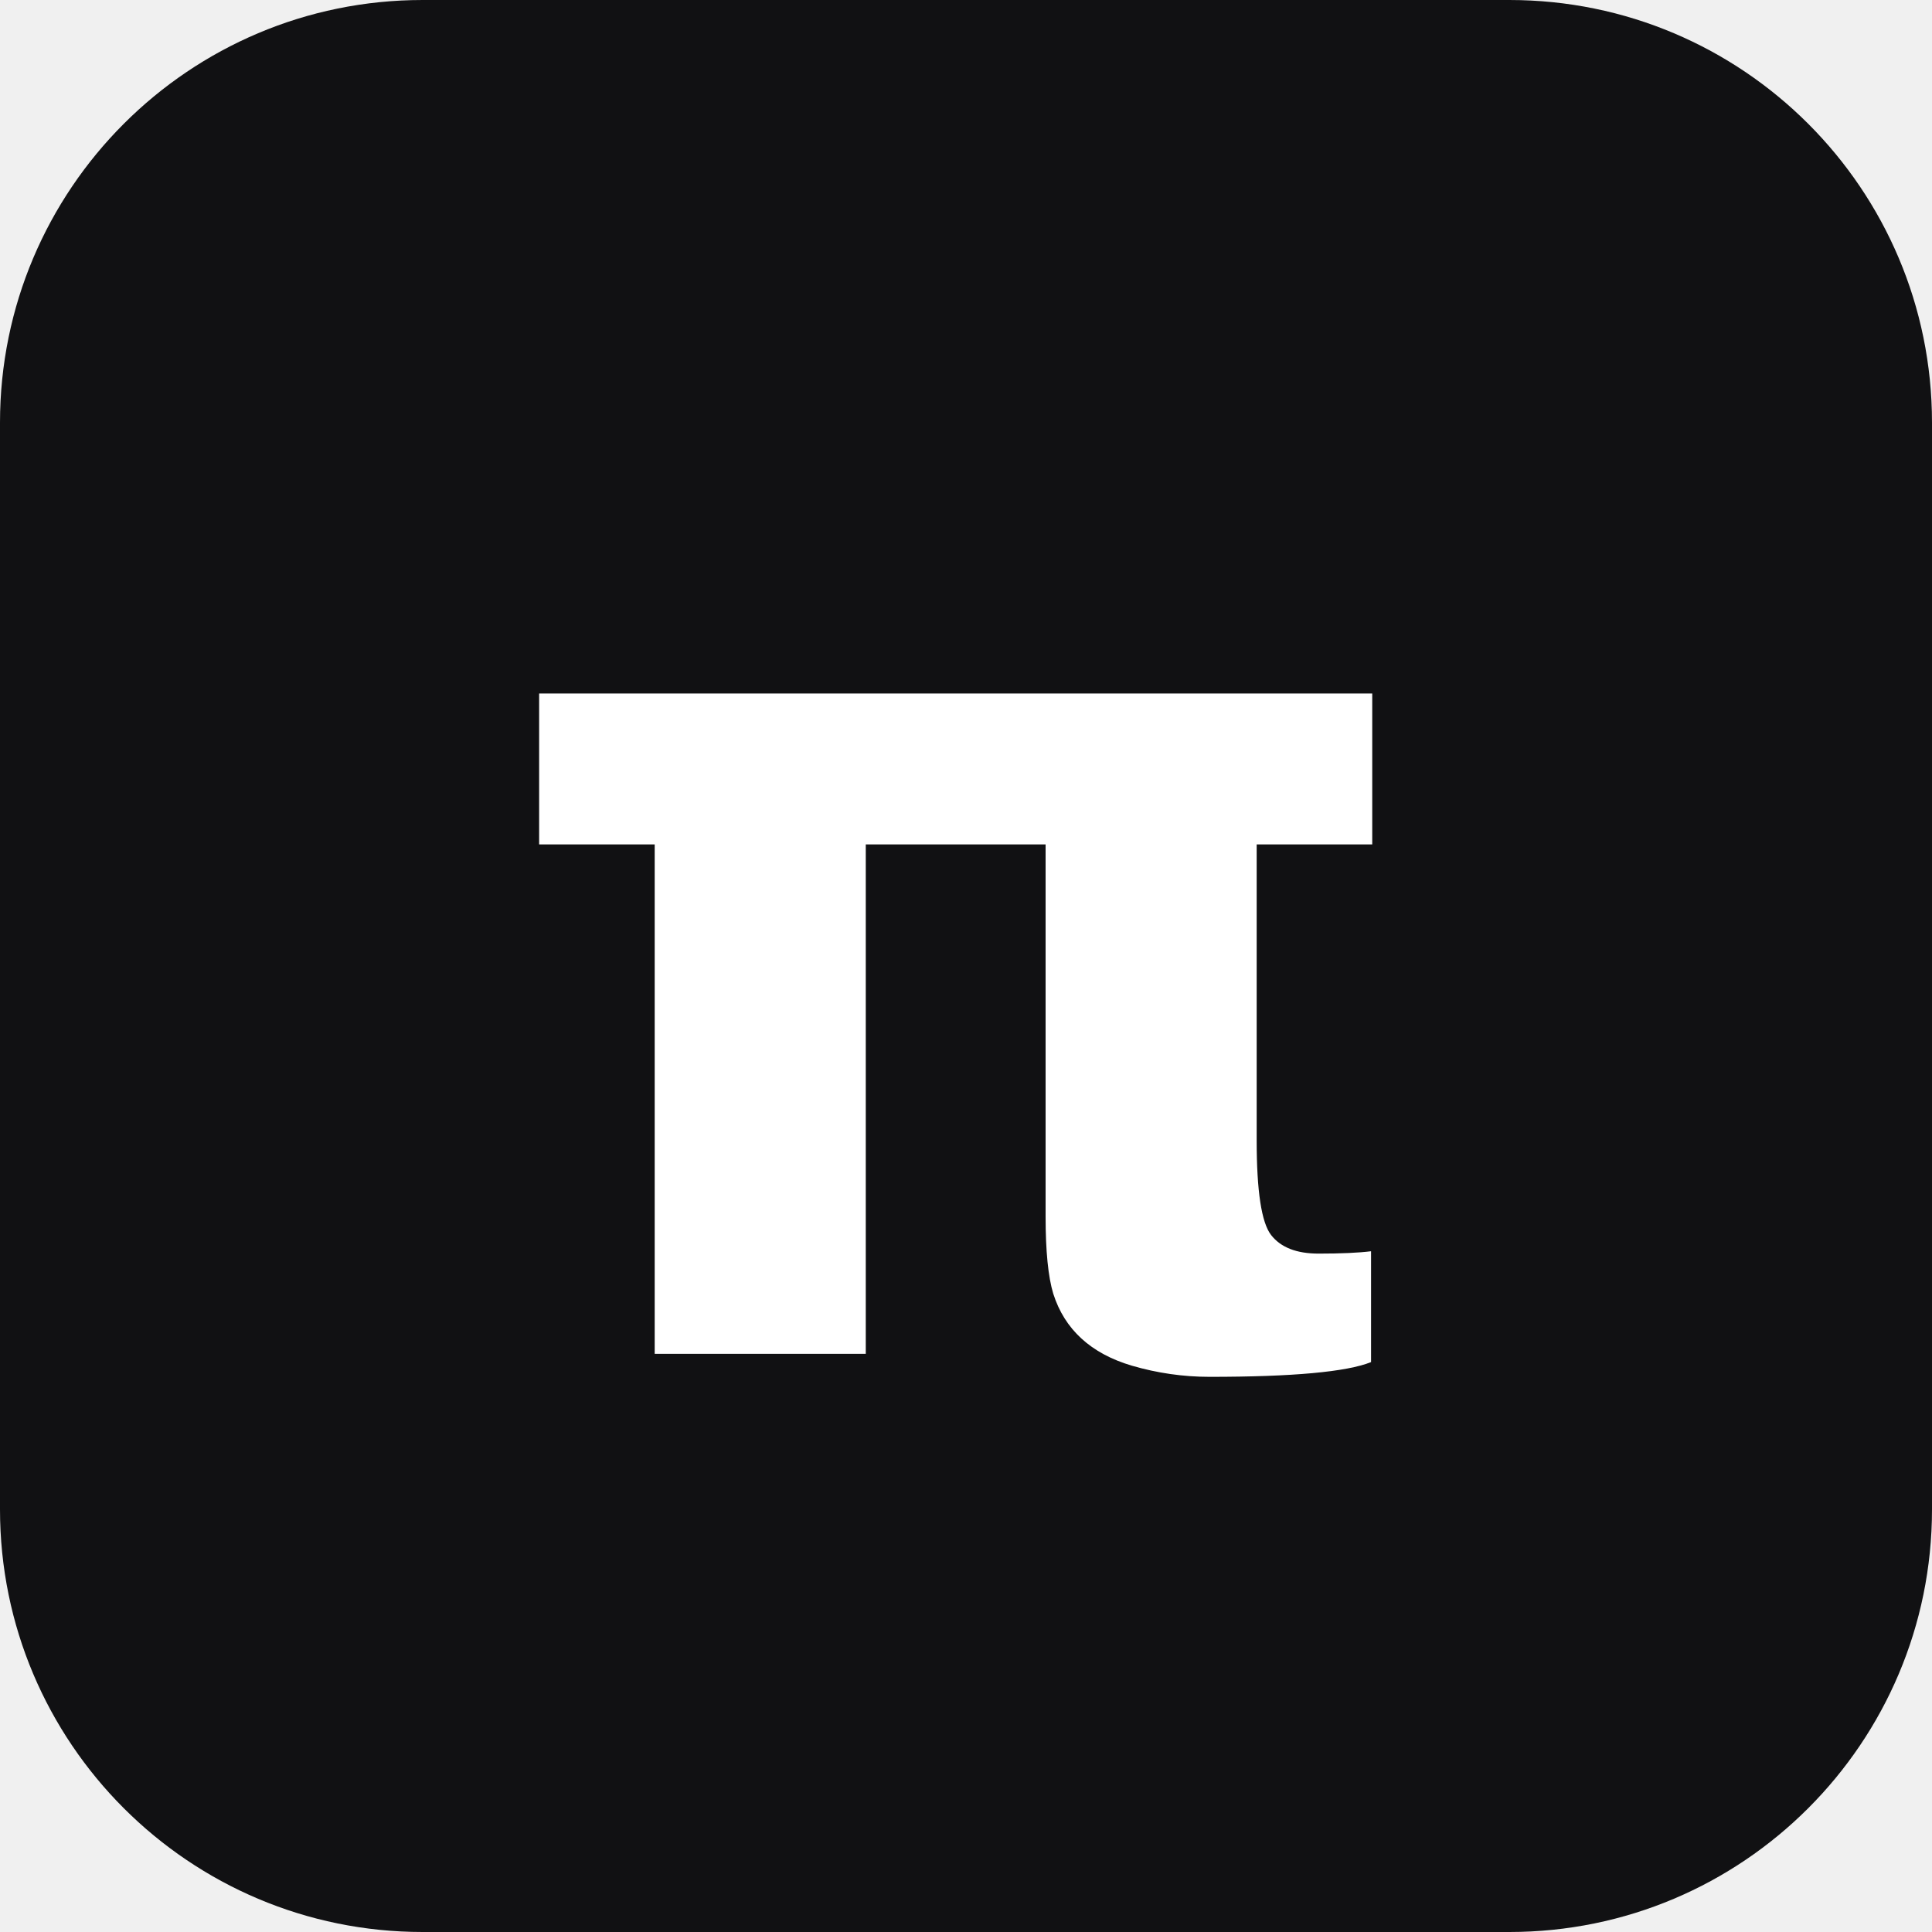
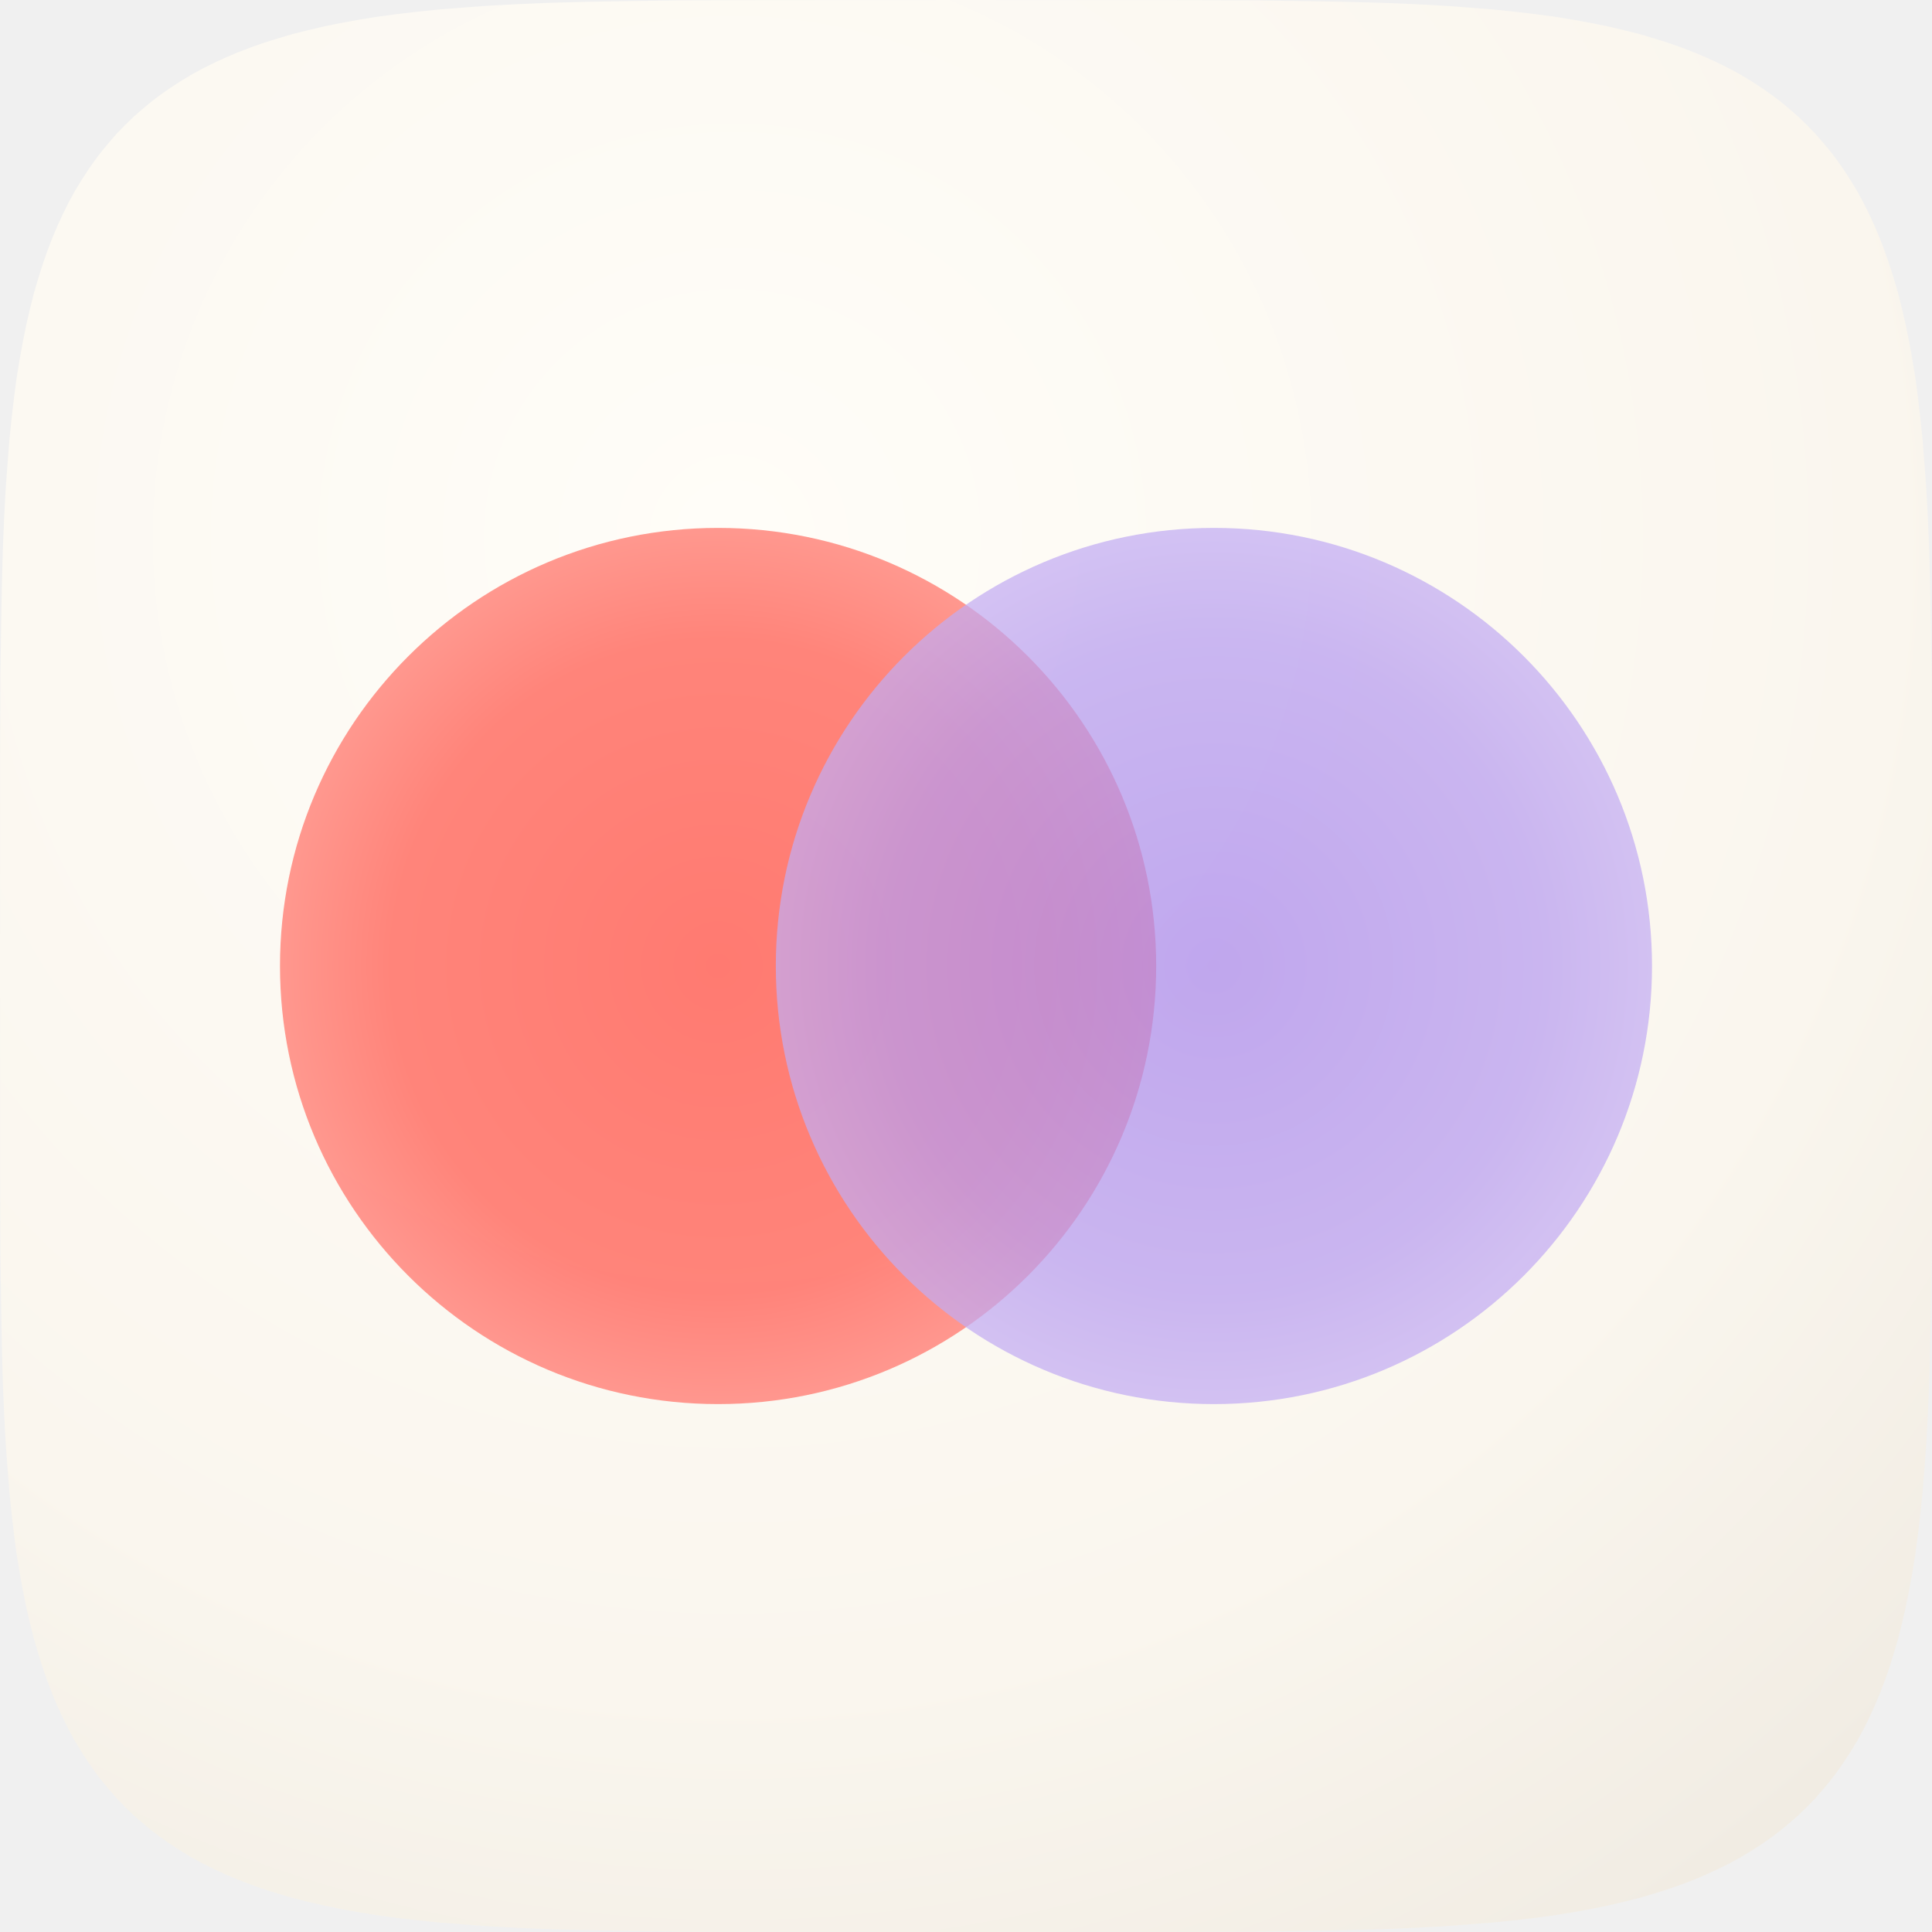
- <svg xmlns="http://www.w3.org/2000/svg" viewBox="0 0 512 512">
-   <rect width="512" height="512" rx="112" fill="#111113" />
-   <text x="256" y="268" font-family="-apple-system,'Helvetica Neue','DejaVu Sans',sans-serif" font-weight="700" font-size="320" fill="#fff" text-anchor="middle" dominant-baseline="middle">π</text>
+ <svg xmlns="http://www.w3.org/2000/svg" viewBox="0 0 1024 1024" width="1024" height="1024">
+   <defs>
+     <radialGradient id="bg" cx="38%" cy="28%" r="85%">
+       <stop offset="0" stop-color="#FFFDF8" />
+       <stop offset=".7" stop-color="#FAF6EE" />
+       <stop offset="1" stop-color="#F1ECE3" />
+     </radialGradient>
+     <radialGradient id="coral" cx="50%" cy="50%" r="50%">
+       <stop offset="0" stop-color="#FF6F66" />
+       <stop offset=".75" stop-color="#FF7A70" />
+       <stop offset="1" stop-color="#FF8F86" />
+     </radialGradient>
+     <radialGradient id="lav" cx="50%" cy="50%" r="50%">
+       <stop offset="0" stop-color="#A987EC" />
+       <stop offset=".75" stop-color="#B79CF0" />
+       <stop offset="1" stop-color="#C3ACF3" />
+     </radialGradient>
+   </defs>
+   <path d="M1024.0,512.0 L1023.9,628.2 L1023.8,665.3 L1023.4,692.3 L1023.0,714.2 L1022.5,733.0 L1021.8,749.6 L1021.0,764.6 L1020.0,778.3 L1019.0,791.0 L1017.8,802.7 L1016.5,813.8 L1015.1,824.2 L1013.5,834.0 L1011.8,843.3 L1010.0,852.2 L1008.0,860.7 L1006.0,868.7 L1003.7,876.5 L1001.4,883.9 L998.9,891.0 L996.3,897.8 L993.5,904.4 L990.6,910.7 L987.6,916.7 L984.4,922.6 L981.0,928.2 L977.5,933.6 L973.9,938.8 L970.1,943.8 L966.1,948.6 L962.0,953.3 L957.7,957.7 L953.3,962.0 L948.6,966.1 L943.8,970.1 L938.8,973.9 L933.6,977.5 L928.2,981.0 L922.6,984.4 L916.7,987.6 L910.7,990.6 L904.4,993.5 L897.8,996.3 L891.0,998.9 L883.9,1001.4 L876.5,1003.7 L868.7,1006.0 L860.7,1008.0 L852.2,1010.0 L843.3,1011.8 L834.0,1013.5 L824.2,1015.1 L813.8,1016.5 L802.7,1017.8 L791.0,1019.0 L778.3,1020.0 L764.6,1021.0 L749.6,1021.8 L733.0,1022.5 L714.2,1023.0 L692.3,1023.4 L665.3,1023.8 L628.2,1023.9 L512.0,1024.0 L395.8,1023.9 L358.7,1023.8 L331.7,1023.4 L309.8,1023.0 L291.0,1022.5 L274.4,1021.8 L259.4,1021.0 L245.7,1020.0 L233.0,1019.0 L221.3,1017.8 L210.2,1016.5 L199.8,1015.1 L190.0,1013.5 L180.7,1011.8 L171.8,1010.0 L163.3,1008.0 L155.3,1006.0 L147.5,1003.7 L140.1,1001.4 L133.0,998.9 L126.2,996.3 L119.6,993.5 L113.3,990.6 L107.3,987.6 L101.4,984.4 L95.8,981.0 L90.4,977.5 L85.2,973.9 L80.2,970.1 L75.4,966.1 L70.7,962.0 L66.3,957.7 L62.0,953.3 L57.9,948.6 L53.9,943.8 L50.1,938.8 L46.5,933.6 L43.0,928.2 L39.6,922.6 L36.4,916.7 L33.4,910.7 L30.5,904.4 L27.7,897.8 L25.1,891.0 L22.6,883.9 L20.3,876.5 L18.0,868.7 L16.0,860.7 L14.0,852.2 L12.2,843.3 L10.5,834.0 L8.9,824.2 L7.5,813.8 L6.2,802.7 L5.0,791.0 L4.0,778.3 L3.0,764.6 L2.2,749.6 L1.5,733.0 L1.0,714.2 L0.6,692.3 L0.2,665.3 L0.1,628.2 L0.0,512.0 L0.1,395.8 L0.2,358.7 L0.6,331.7 L1.0,309.8 L1.5,291.0 L2.2,274.4 L3.0,259.4 L4.0,245.7 L5.0,233.0 L6.2,221.3 L7.5,210.2 L8.9,199.8 L10.5,190.0 L12.2,180.7 L14.0,171.8 L16.0,163.3 L18.0,155.3 L20.3,147.5 L22.6,140.1 L25.1,133.0 L27.7,126.2 L30.5,119.6 L33.4,113.3 L36.4,107.3 L39.6,101.4 L43.0,95.8 L46.5,90.4 L50.1,85.2 L53.9,80.2 L57.9,75.4 L62.0,70.7 L66.3,66.3 L70.7,62.0 L75.4,57.9 L80.2,53.9 L85.2,50.1 L90.4,46.5 L95.8,43.0 L101.4,39.6 L107.3,36.4 L113.3,33.4 L119.6,30.5 L126.2,27.7 L133.0,25.1 L140.1,22.6 L147.5,20.3 L155.3,18.0 L163.3,16.0 L171.8,14.0 L180.7,12.2 L190.0,10.5 L199.8,8.9 L210.2,7.5 L221.3,6.2 L233.0,5.0 L245.7,4.0 L259.4,3.0 L274.4,2.2 L291.0,1.5 L309.8,1.0 L331.7,0.6 L358.7,0.2 L395.8,0.1 L512.0,0.0 L628.2,0.1 L665.3,0.2 L692.3,0.6 L714.2,1.0 L733.0,1.5 L749.6,2.2 L764.6,3.0 L778.3,4.0 L791.0,5.0 L802.7,6.2 L813.8,7.5 L824.2,8.9 L834.0,10.5 L843.3,12.2 L852.2,14.0 L860.7,16.0 L868.7,18.0 L876.5,20.3 L883.9,22.6 L891.0,25.1 L897.8,27.7 L904.4,30.5 L910.7,33.4 L916.7,36.4 L922.6,39.6 L928.2,43.0 L933.6,46.5 L938.8,50.1 L943.8,53.9 L948.6,57.9 L953.3,62.0 L957.7,66.3 L962.0,70.7 L966.1,75.4 L970.1,80.2 L973.9,85.2 L977.5,90.4 L981.0,95.8 L984.4,101.4 L987.6,107.3 L990.6,113.3 L993.5,119.6 L996.3,126.2 L998.9,133.0 L1001.4,140.1 L1003.7,147.5 L1006.0,155.3 L1008.0,163.3 L1010.0,171.8 L1011.8,180.7 L1013.5,190.0 L1015.1,199.8 L1016.5,210.2 L1017.8,221.3 L1019.0,233.0 L1020.0,245.7 L1021.0,259.4 L1021.8,274.4 L1022.5,291.0 L1023.0,309.8 L1023.4,331.7 L1023.8,358.7 L1023.9,395.8Z" fill="url(#bg)" />
+   <circle cx="380.6" cy="512" r="232.2" fill="url(#coral)" fill-opacity=".92" />
+   <circle cx="643.4" cy="512" r="232.2" fill="url(#lav)" fill-opacity=".72" />
</svg>
